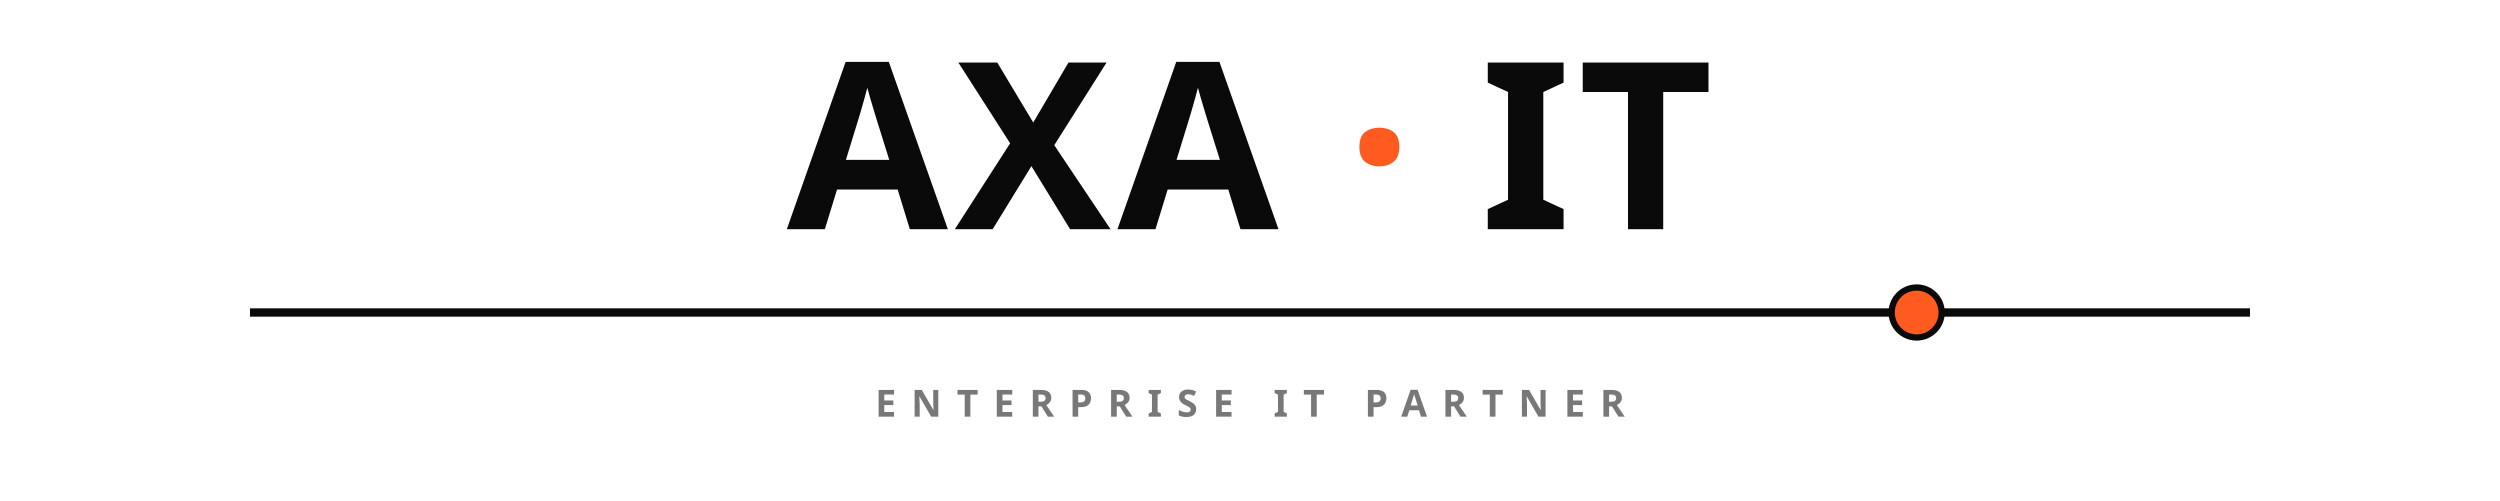
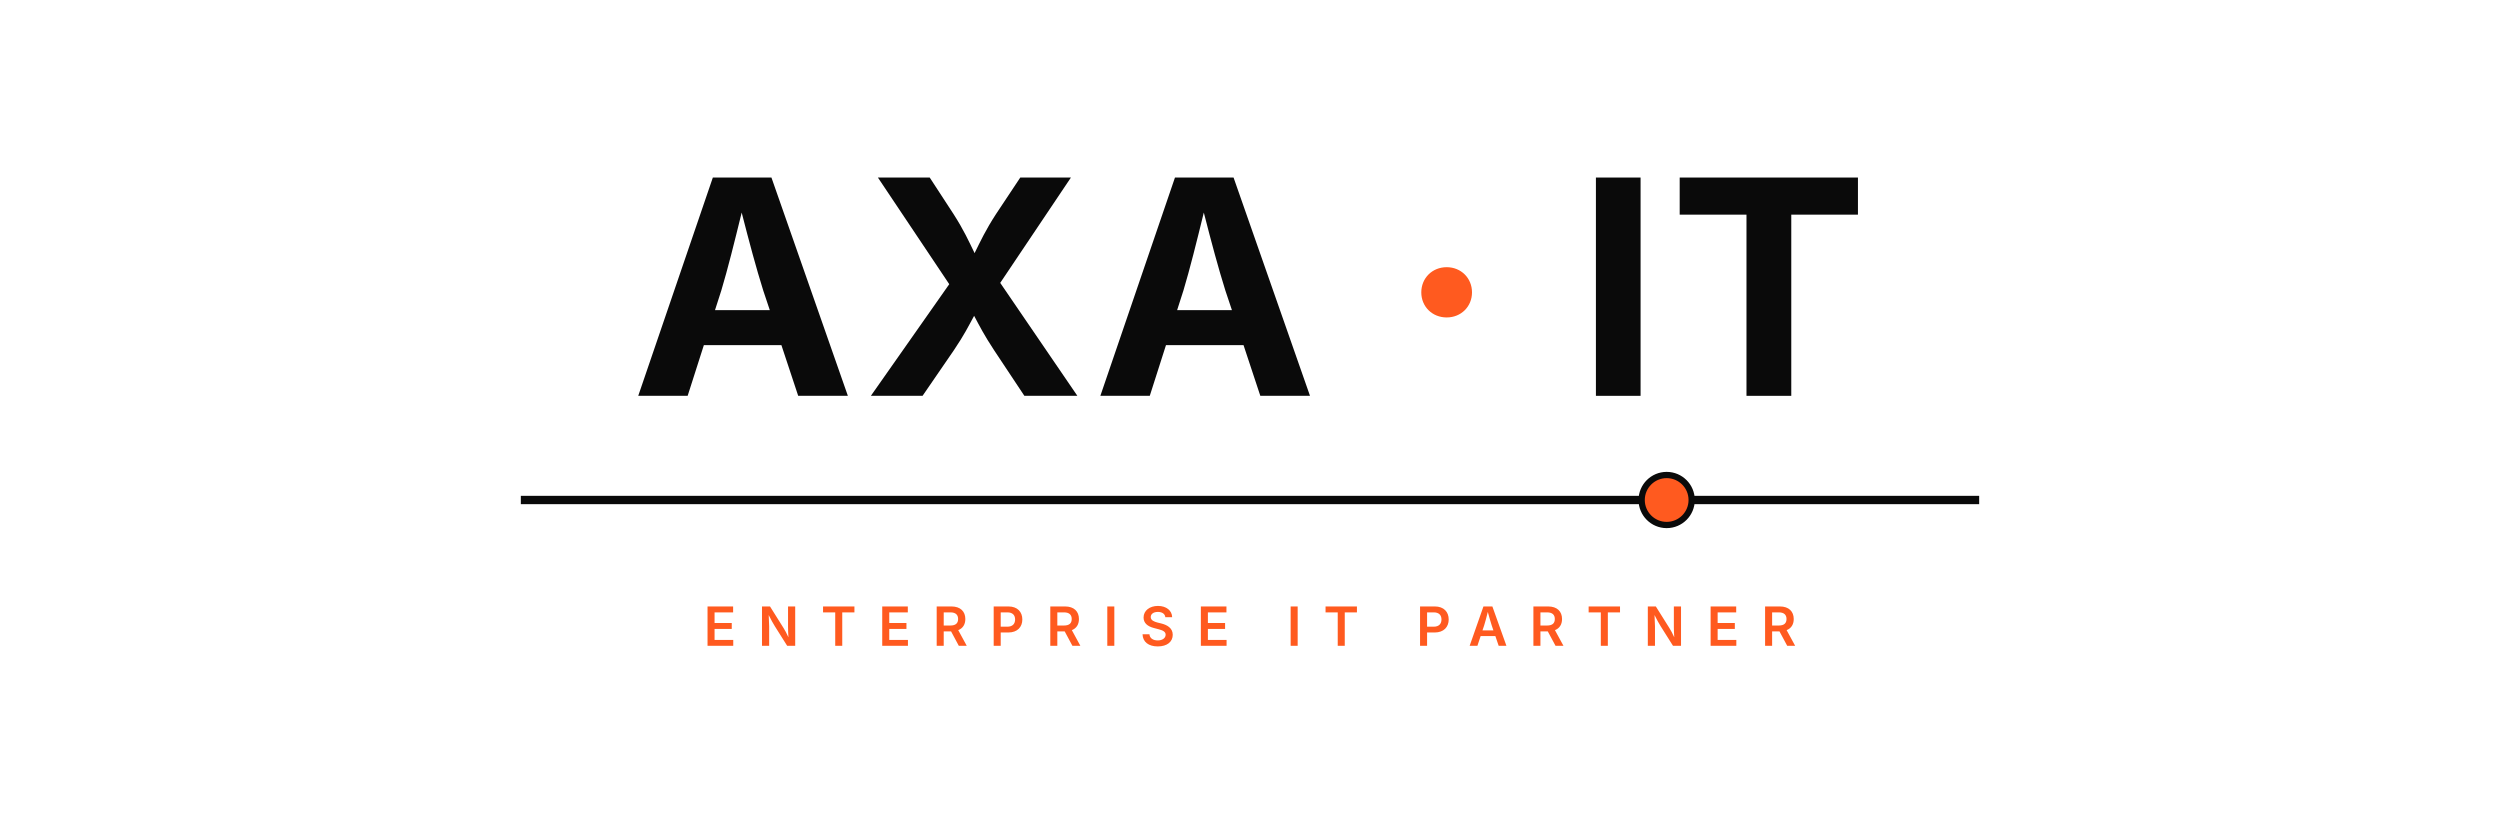
- <svg xmlns="http://www.w3.org/2000/svg" viewBox="0 0 600 120" width="600" height="120" class="axa-logo">
-   <defs>
-     <style>
-       .axa-word { font-family: 'Space Grotesk', sans-serif; font-size: 56px; font-weight: 700; letter-spacing: 0.03em; }
-       .axa-accent { fill: #FF5A1F; }
-       .axa-line { stroke: #0A0A0A; stroke-width: 2; }
-       .axa-dot { fill: #FF5A1F; stroke: #0A0A0A; stroke-width: 1.5; }
-       .axa-tag { font-family: 'Space Grotesk', sans-serif; font-size: 9px; font-weight: 600; letter-spacing: 0.4em; text-transform: uppercase; }
-     </style>
-   </defs>
-   <g>
-     <text class="axa-word" x="300" y="55" text-anchor="middle" fill="#0A0A0A">
-       AXA <tspan class="axa-accent">·</tspan> IT
-     </text>
-     <line class="axa-line" x1="60" y1="75" x2="540" y2="75" />
-     <circle class="axa-dot" cx="460" cy="75" r="6" />
-     <text class="axa-tag" x="300" y="100" text-anchor="middle" fill="rgba(10, 10, 10, 0.55)">ENTERPRISE IT PARTNER</text>
-   </g>
+ <svg xmlns="http://www.w3.org/2000/svg" viewBox="0 0 600 200" width="600" height="200">
+   <text x="300" y="95" text-anchor="middle" fill="#0A0A0A" font-family="'Space Grotesk', 'Geist', 'Inter', sans-serif" font-size="72" font-weight="700" letter-spacing="2">AXA <tspan fill="#FF5A1F">·</tspan> IT</text>
+   <line x1="125" y1="120" x2="475" y2="120" stroke="#0A0A0A" stroke-width="2" />
+   <circle cx="400" cy="120" r="6" fill="#FF5A1F" stroke="#0A0A0A" stroke-width="1.5" />
+   <text x="300" y="155" text-anchor="middle" fill="#FF5A1F" font-family="'Space Grotesk', 'Geist', 'Inter', sans-serif" font-size="13" font-weight="600" letter-spacing="5.2">ENTERPRISE IT PARTNER</text>
</svg>
